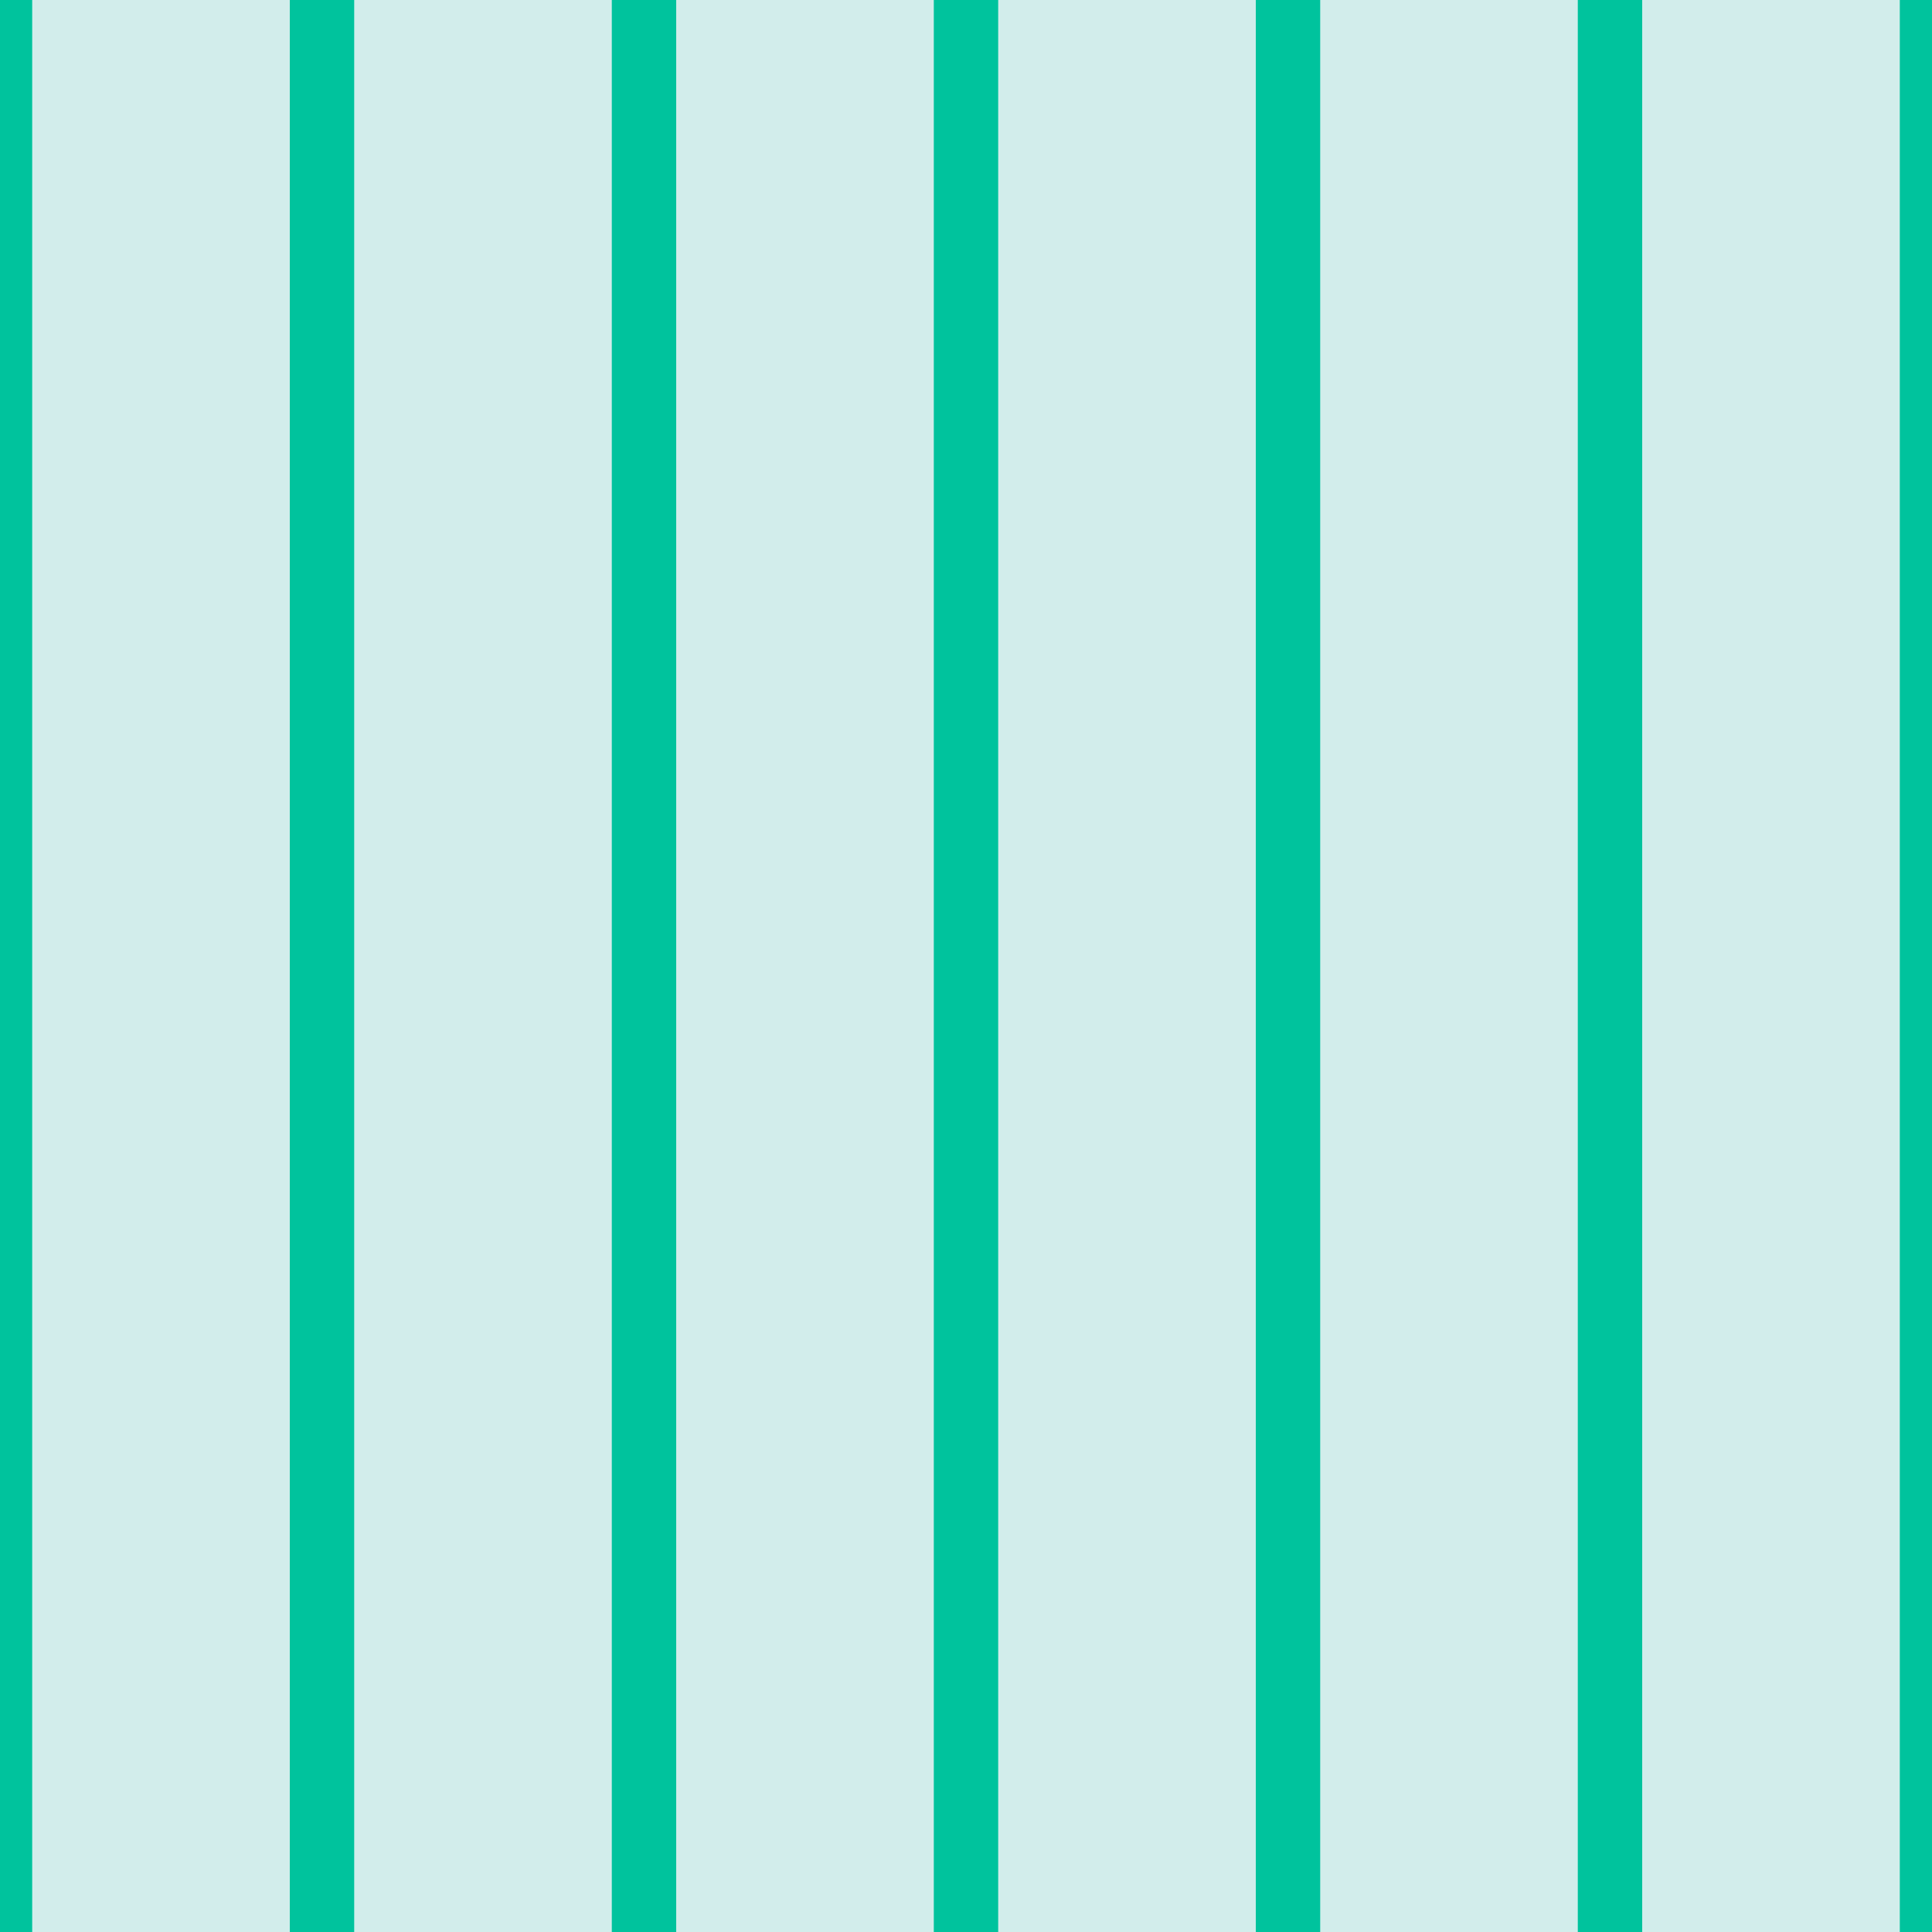
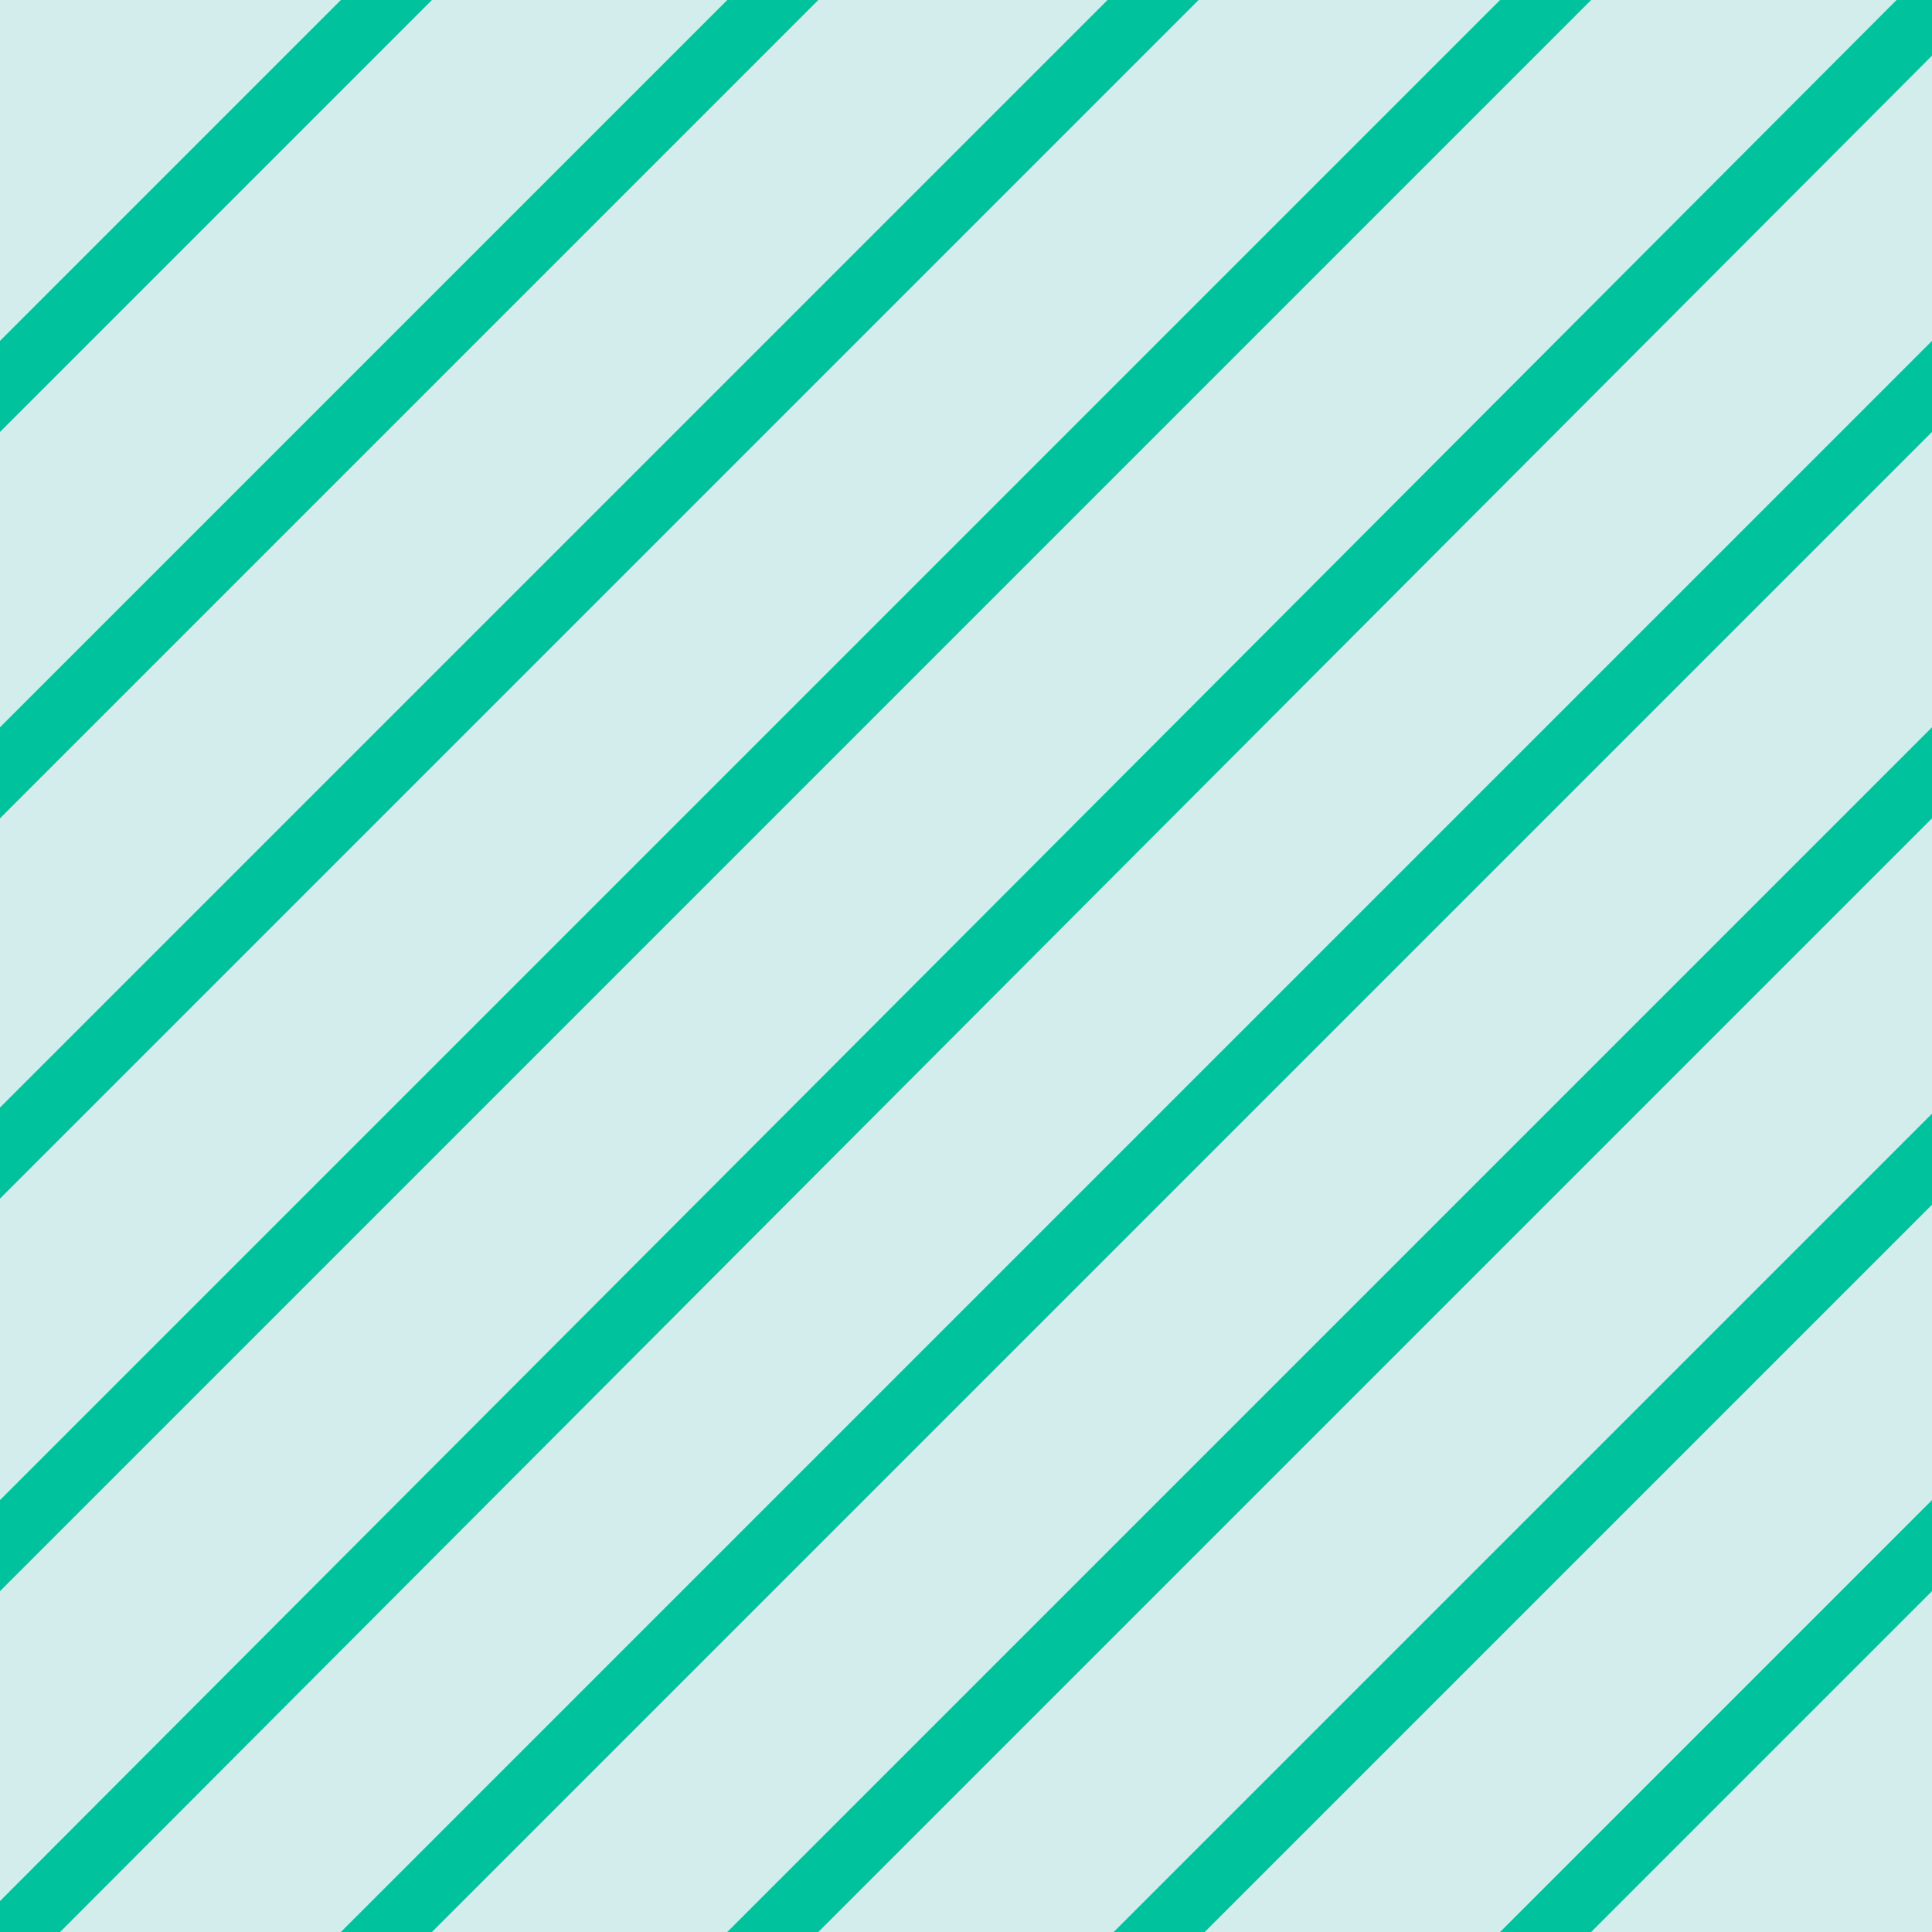
- <svg xmlns="http://www.w3.org/2000/svg" id="er9f0yGlP8s1" viewBox="0 0 300 300" shape-rendering="geometricPrecision" text-rendering="geometricPrecision" project-id="64fbd62820154ea8a688e2d3c9a9acae" export-id="7bfb726aa2f14e49b1a4889a279d711a" cached="false" style="background-color:transparent">
+ <svg xmlns="http://www.w3.org/2000/svg" id="eOTUFDrihIL1" viewBox="0 0 300 300" shape-rendering="geometricPrecision" text-rendering="geometricPrecision" project-id="64fbd62820154ea8a688e2d3c9a9acae" export-id="0f0a11728270484cb7517e615bda007e" cached="false" style="background-color:transparent">
  <rect width="300" height="300" rx="0" ry="0" transform="translate(.000002 0.000001)" fill="#d2edeb" stroke-width="0" />
-   <g>
-     <line x1="-21.238" y1="-49.247" x2="278.762" y2="-49.247" transform="matrix(0 1-1 0 0.752534 21.2381)" fill="none" stroke="#00c39d" stroke-width="10" stroke-linecap="square" />
-     <line x1="-21.238" y1="-49.247" x2="278.762" y2="-49.247" transform="matrix(0 1-1 0-49.24747 21.2381)" fill="none" stroke="#00c39d" stroke-width="10" stroke-linecap="square" />
-     <line x1="-21.238" y1="-49.247" x2="278.762" y2="-49.247" transform="matrix(0 1-1 0 250.7525 21.2381)" fill="none" stroke="#00c39d" stroke-width="10" stroke-linecap="square" />
-     <line x1="-21.238" y1="-49.247" x2="278.762" y2="-49.247" transform="matrix(0 1-1 0 50.75253 21.2381)" fill="none" stroke="#00c39d" stroke-width="10" stroke-linecap="square" />
-     <line x1="-21.238" y1="-49.247" x2="278.762" y2="-49.247" transform="matrix(0 1-1 0 100.7525 21.2381)" fill="none" stroke="#00c39d" stroke-width="10" stroke-linecap="square" />
-     <line x1="-21.238" y1="-49.247" x2="278.762" y2="-49.247" transform="matrix(0 1-1 0 150.7525 21.2381)" fill="none" stroke="#00c39d" stroke-width="10" stroke-linecap="square" />
-     <line x1="-21.238" y1="-49.247" x2="278.762" y2="-49.247" transform="matrix(0 1-1 0 200.7525 21.2381)" fill="none" stroke="#00c39d" stroke-width="10" stroke-linecap="square" />
-   </g>
+   <line x1="-172.148" y1="-47.609" x2="301.082" y2="-48.17" transform="matrix(.707107-.707107 0.707107 0.707107 137.7088 231.9376)" fill="none" stroke="#00c39d" stroke-width="10" stroke-linecap="square" />
+   <line x1="-145.502" y1="-49.247" x2="278.762" y2="-49.247" transform="matrix(.707107-.707107 0.707107 0.707107 237.7088 251.9376)" fill="none" stroke="#00c39d" stroke-width="10" stroke-linecap="square" />
+   <line x1="-145.502" y1="-49.247" x2="278.762" y2="-49.247" transform="matrix(.707107-.707107 0.707107 0.707107 187.7088 241.9376)" fill="none" stroke="#00c39d" stroke-width="10" stroke-linecap="square" />
+   <line x1="-145.502" y1="-49.247" x2="278.762" y2="-49.247" transform="matrix(.707107-.707107 0.707107 0.707107 337.7088 271.9376)" fill="none" stroke="#00c39d" stroke-width="10" stroke-linecap="square" />
+   <line x1="-145.502" y1="-49.247" x2="278.762" y2="-49.247" transform="matrix(.707107-.707107 0.707107 0.707107 287.7088 261.9376)" fill="none" stroke="#00c39d" stroke-width="10" stroke-linecap="square" />
+   <line x1="-145.502" y1="-49.247" x2="278.762" y2="-49.247" transform="matrix(.707107-.707107 0.707107 0.707107 36.75743 211.9376)" fill="none" stroke="#00c39d" stroke-width="10" stroke-linecap="square" />
+   <line x1="-145.502" y1="-49.247" x2="278.762" y2="-49.247" transform="matrix(.707107-.707107 0.707107 0.707107 87.70879 221.9376)" fill="none" stroke="#00c39d" stroke-width="10" stroke-linecap="square" />
+   <line x1="-145.502" y1="-49.247" x2="278.762" y2="-49.247" transform="matrix(.707107-.707107 0.707107 0.707107-62.29121 191.9376)" fill="none" stroke="#00c39d" stroke-width="10" stroke-linecap="square" />
+   <line x1="-145.502" y1="-49.247" x2="278.762" y2="-49.247" transform="matrix(.707107-.707107 0.707107 0.707107-12.29121 201.9376)" fill="none" stroke="#00c39d" stroke-width="10" stroke-linecap="square" />
</svg>
